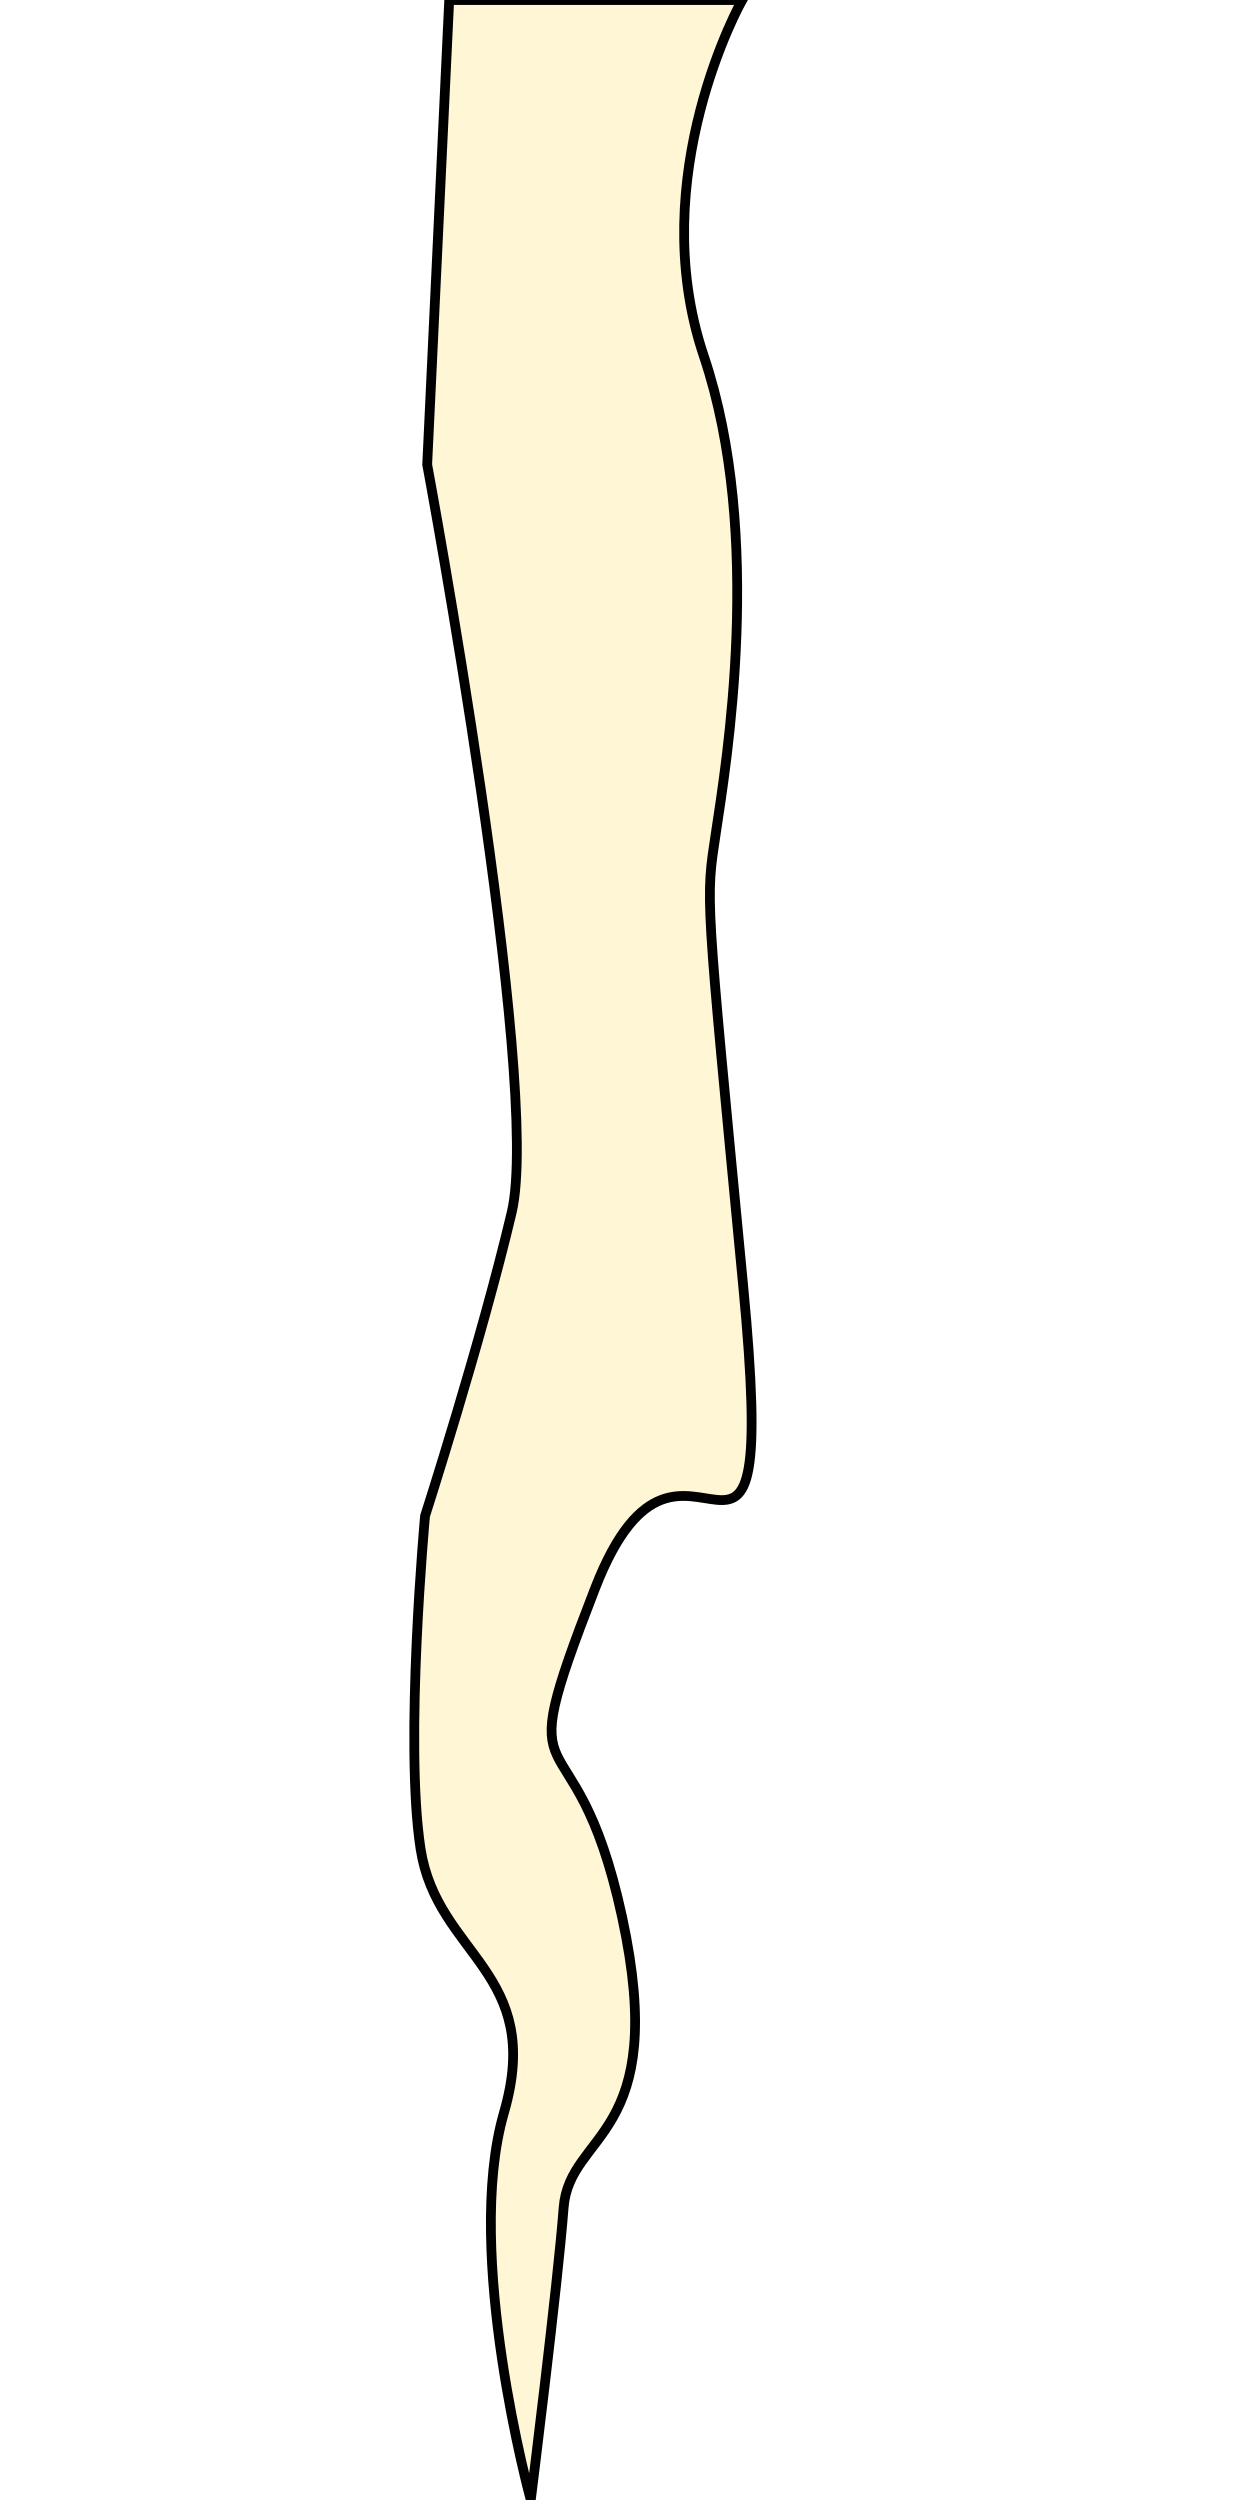
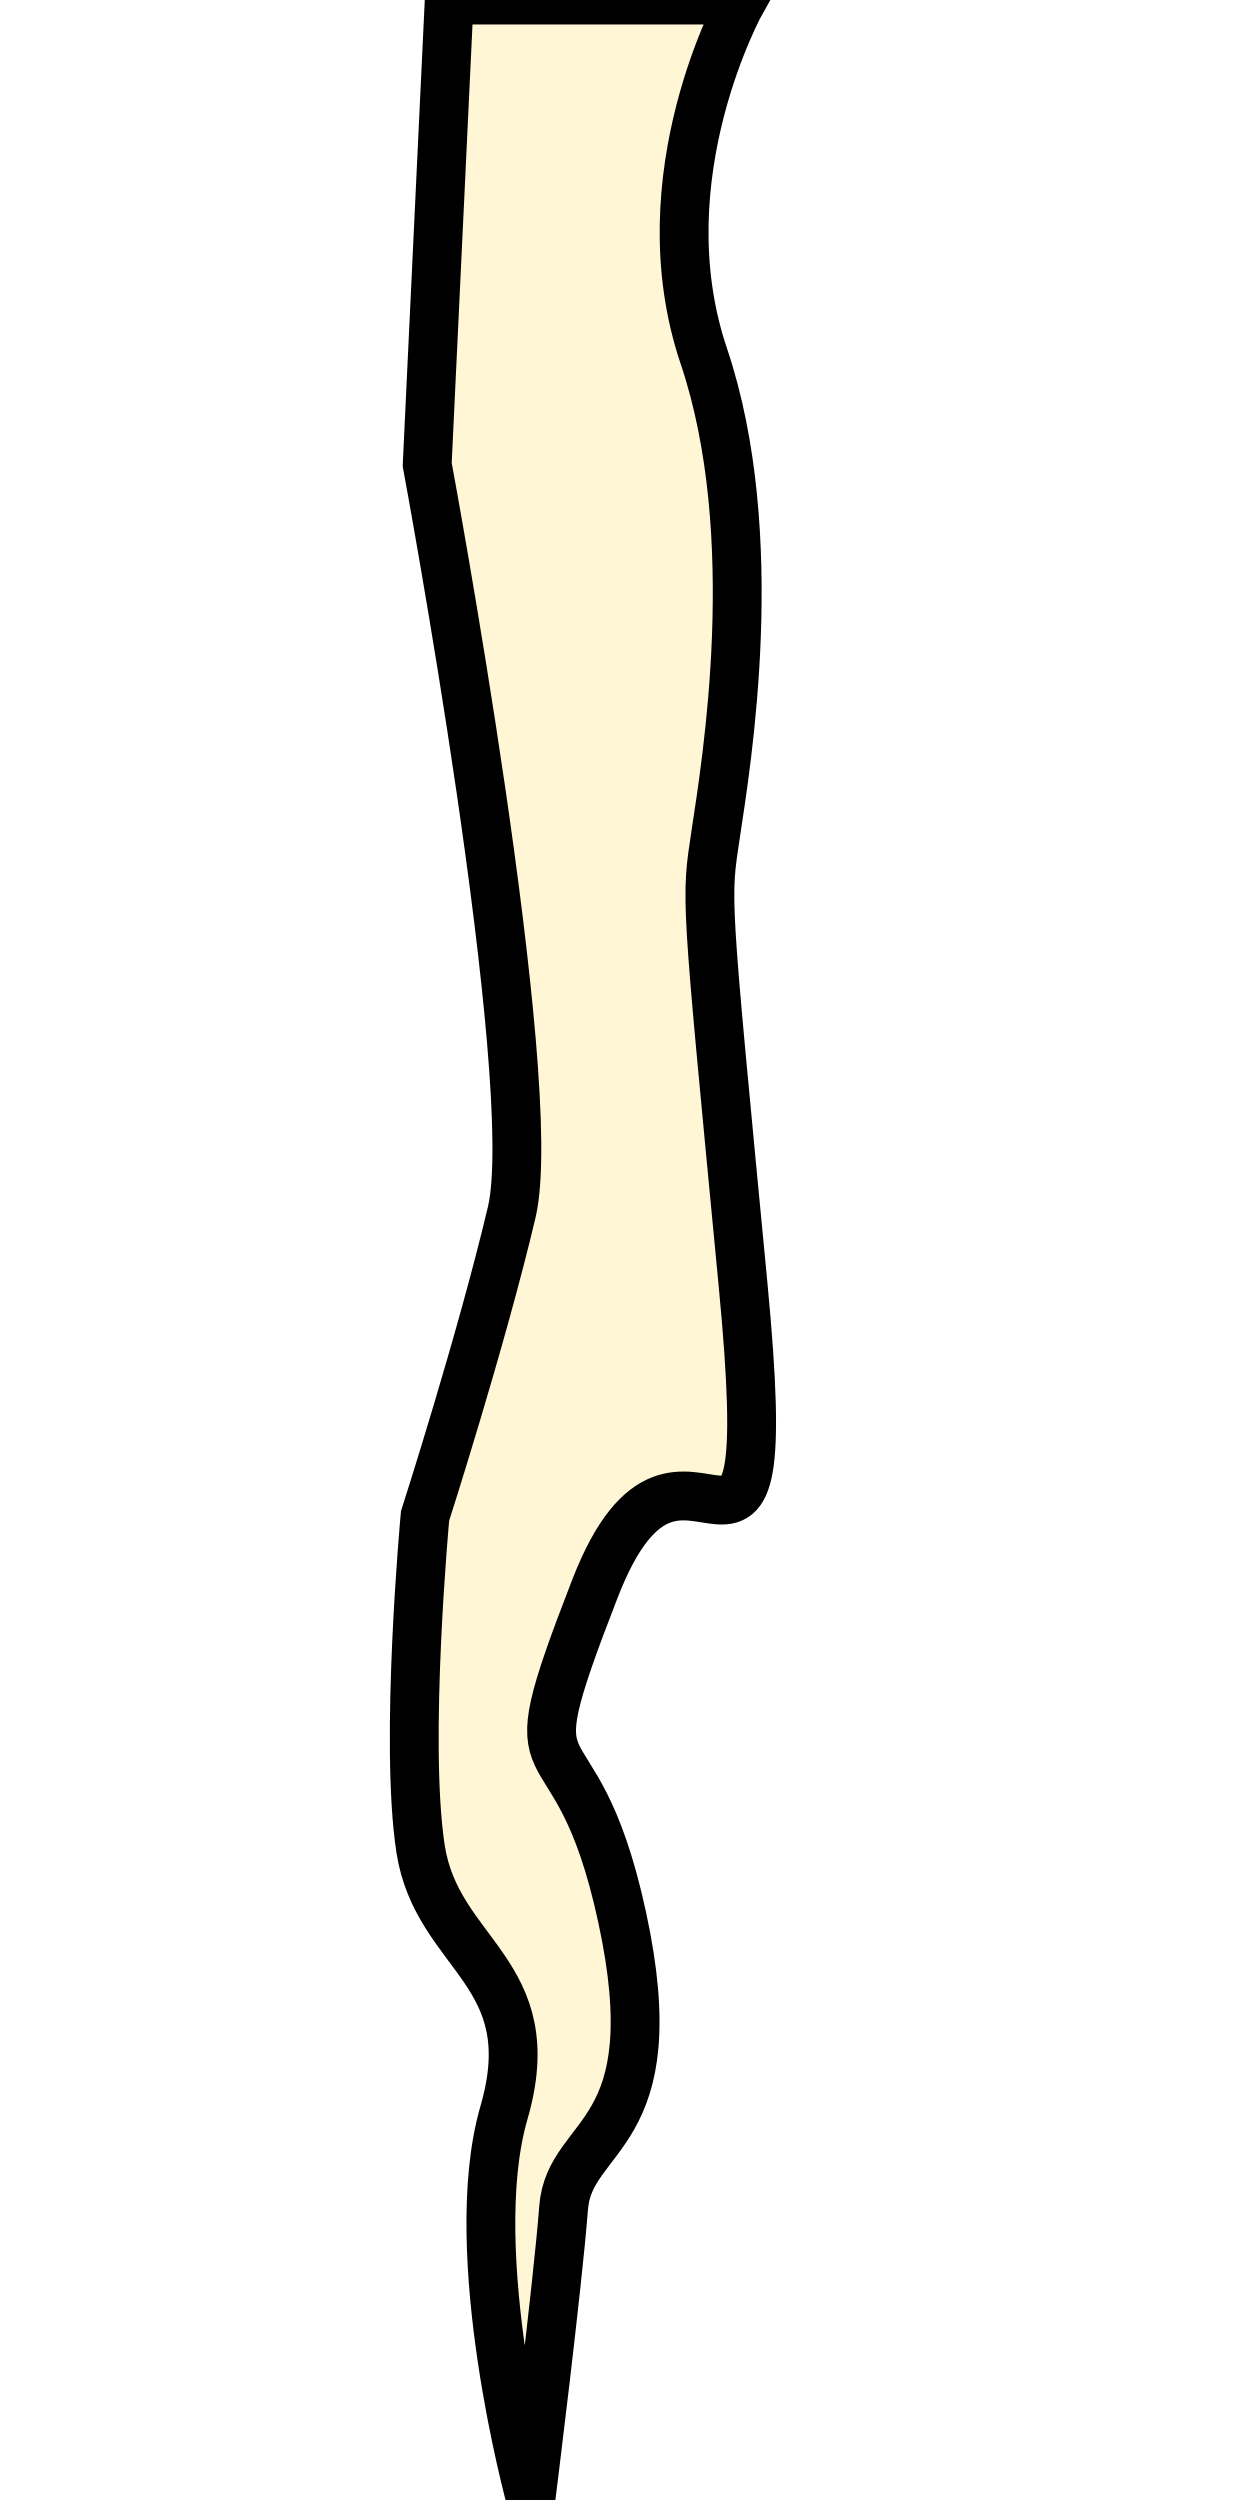
<svg xmlns="http://www.w3.org/2000/svg" width="128" height="256" viewBox="0 0 33.867 67.733" version="1.1" id="svg8253">
  <defs id="defs8250" />
  <g id="layer1">
-     <path style="fill:#fff6d5;stroke:#000000;stroke-width:0.265px;stroke-linecap:butt;stroke-linejoin:miter;stroke-opacity:1" d="m 12.171,0 -0.597,12.587 c 0,0 3.118,16.759 2.29,20.259 -0.828,3.5 -2.348,8.227 -2.348,8.227 0,0 -0.568,6.125 -0.121,9.02 0.447,2.895 3.366,3.331 2.259,7.147 -1.106,3.816 0.727,10.493 0.727,10.493 0,0 0.731,-5.828 0.889,-7.914 0.158,-2.085 2.891,-1.848 1.585,-7.881 -1.306,-6.032 -3.152,-2.679 -0.731,-8.908 2.421,-6.23 5.042,2.586 4.009,-8.218 C 19.1,24.009 19.117,24.428 19.396,22.562 19.675,20.697 20.709,14.517 19.067,9.642 17.425,4.767 20.108,0 20.108,0 Z" id="path8395" />
+     <path style="fill:#fff6d5;stroke:#000000;stroke-width:1.323;stroke-linecap:butt;stroke-linejoin:miter;stroke-opacity:1;stroke-miterlimit:4;stroke-dasharray:none" d="m 12.171,0 -0.597,12.587 c 0,0 3.118,16.759 2.29,20.259 -0.828,3.5 -2.348,8.227 -2.348,8.227 0,0 -0.568,6.125 -0.121,9.02 0.447,2.895 3.366,3.331 2.259,7.147 -1.106,3.816 0.727,10.493 0.727,10.493 0,0 0.731,-5.828 0.889,-7.914 0.158,-2.085 2.891,-1.848 1.585,-7.881 -1.306,-6.032 -3.152,-2.679 -0.731,-8.908 2.421,-6.23 5.042,2.586 4.009,-8.218 C 19.1,24.009 19.117,24.428 19.396,22.562 19.675,20.697 20.709,14.517 19.067,9.642 17.425,4.767 20.108,0 20.108,0 Z" id="path8395" />
  </g>
</svg>
